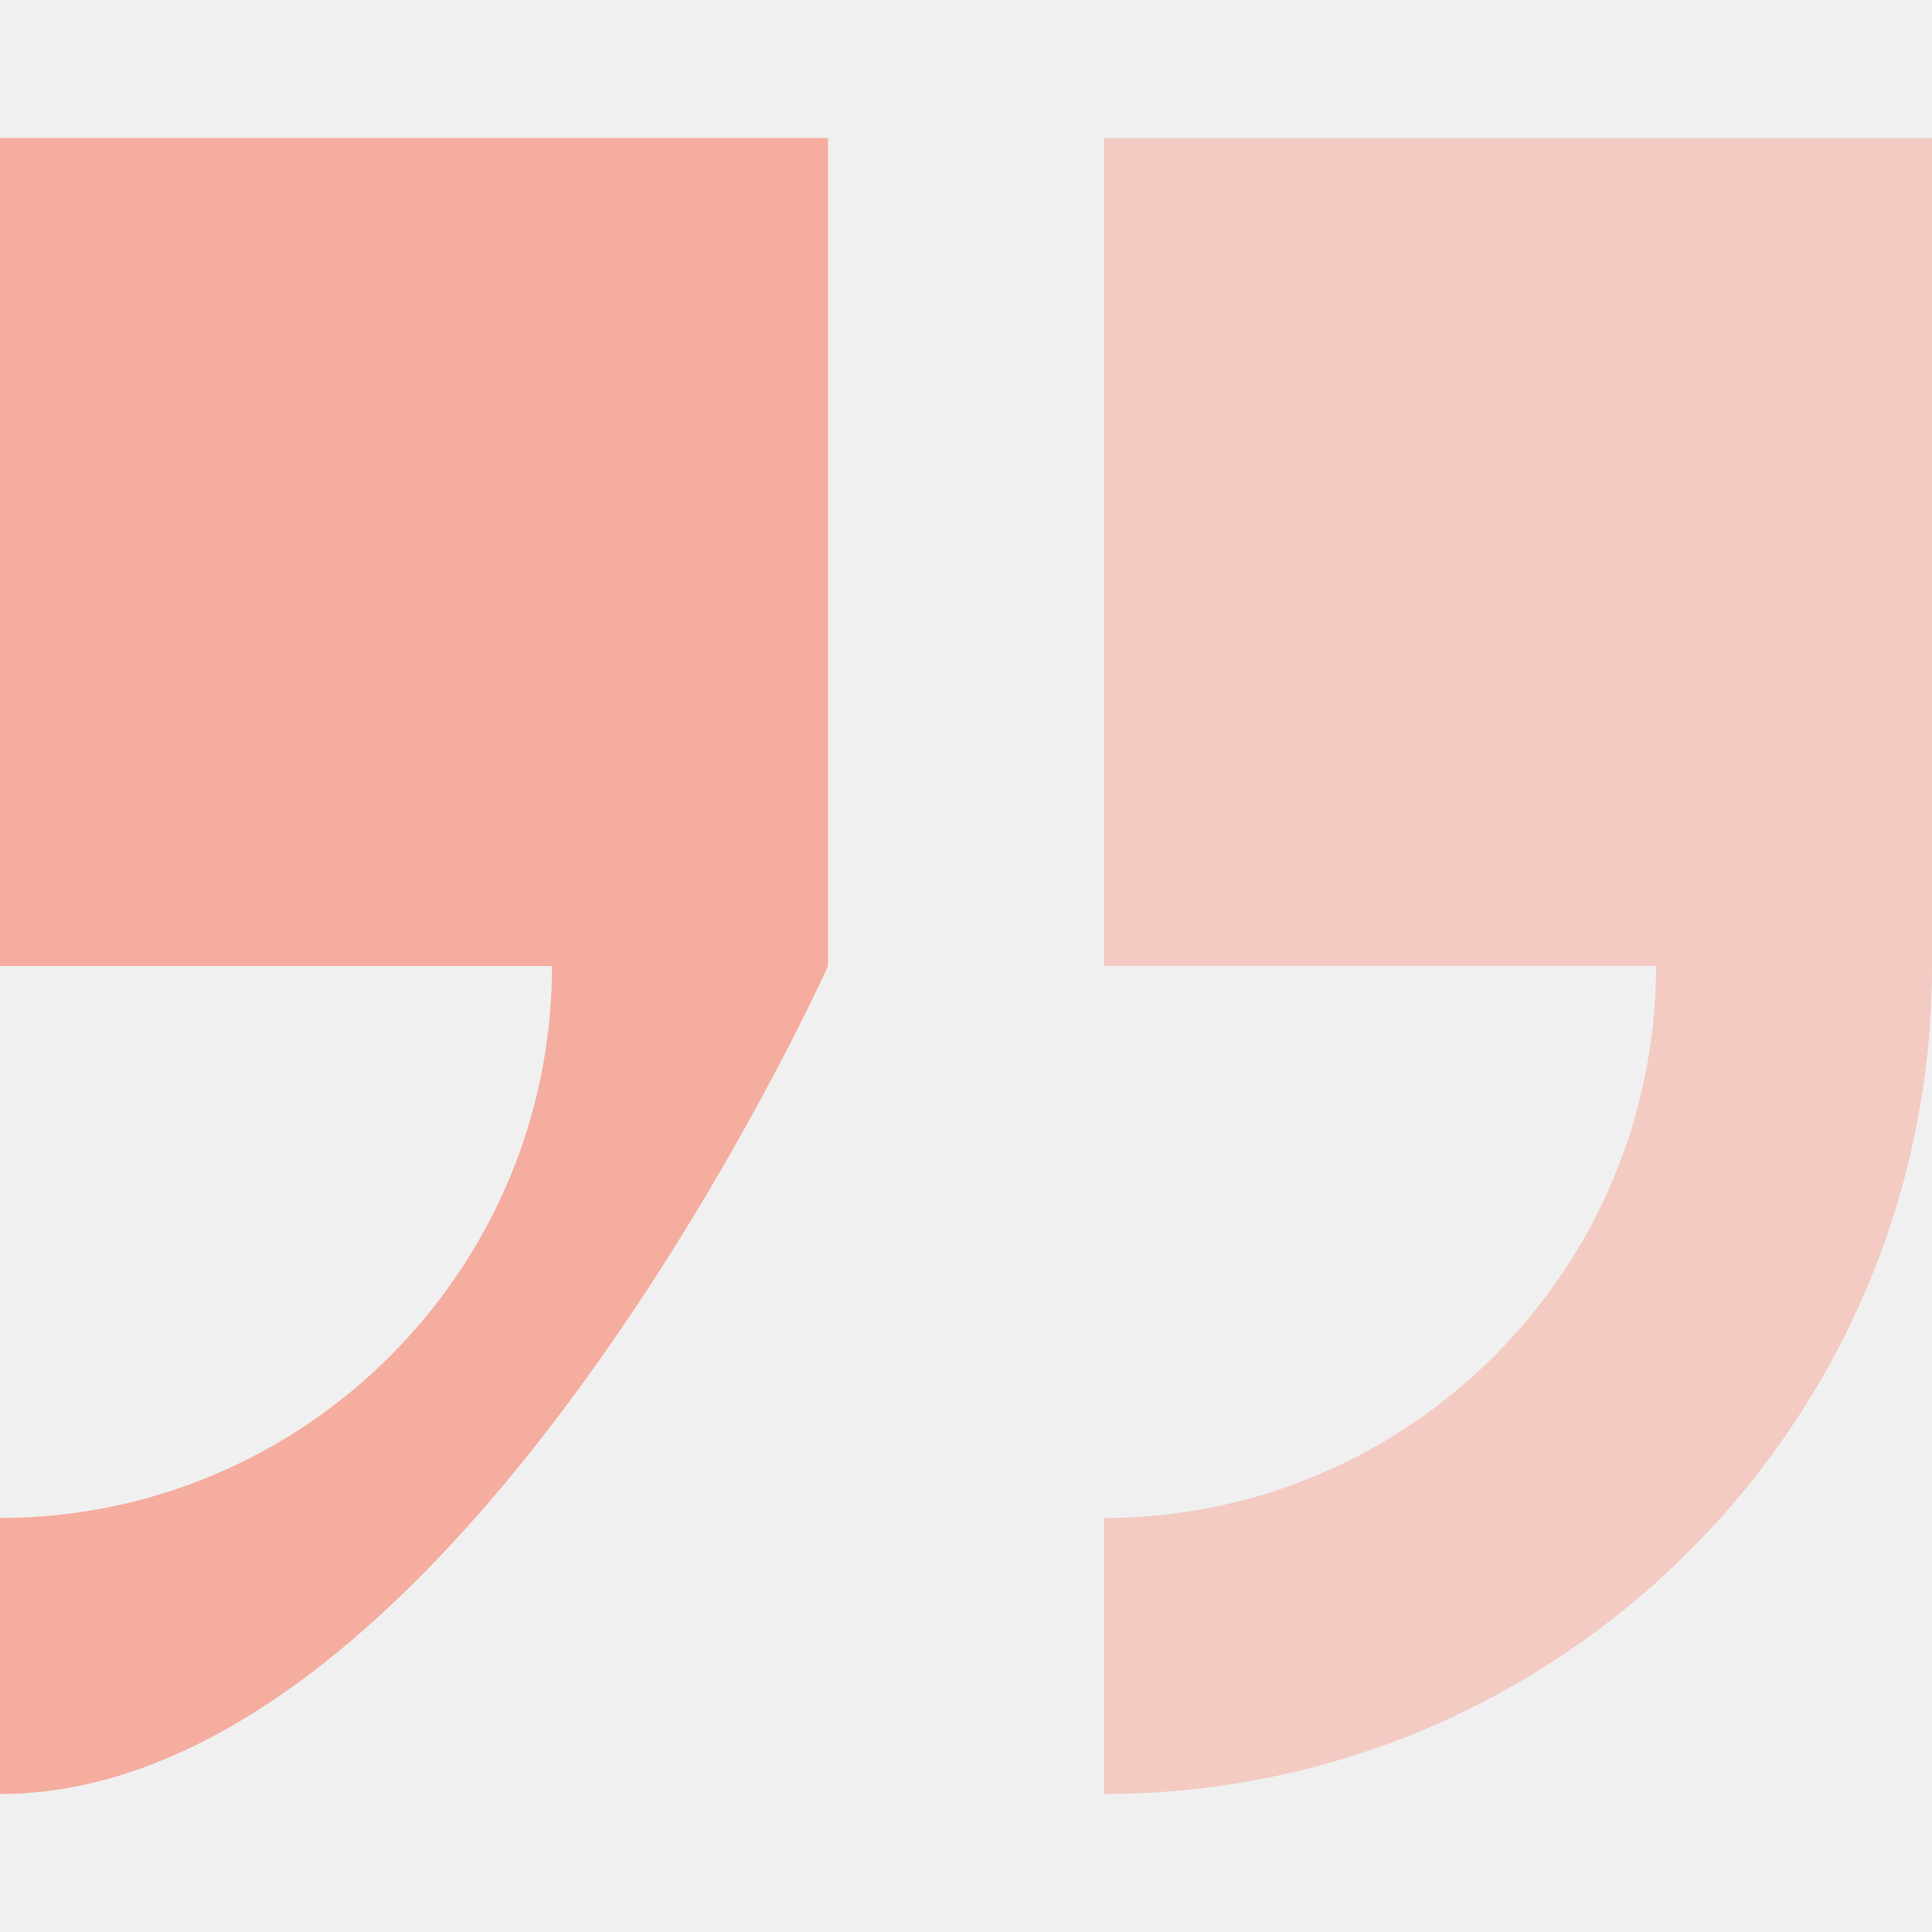
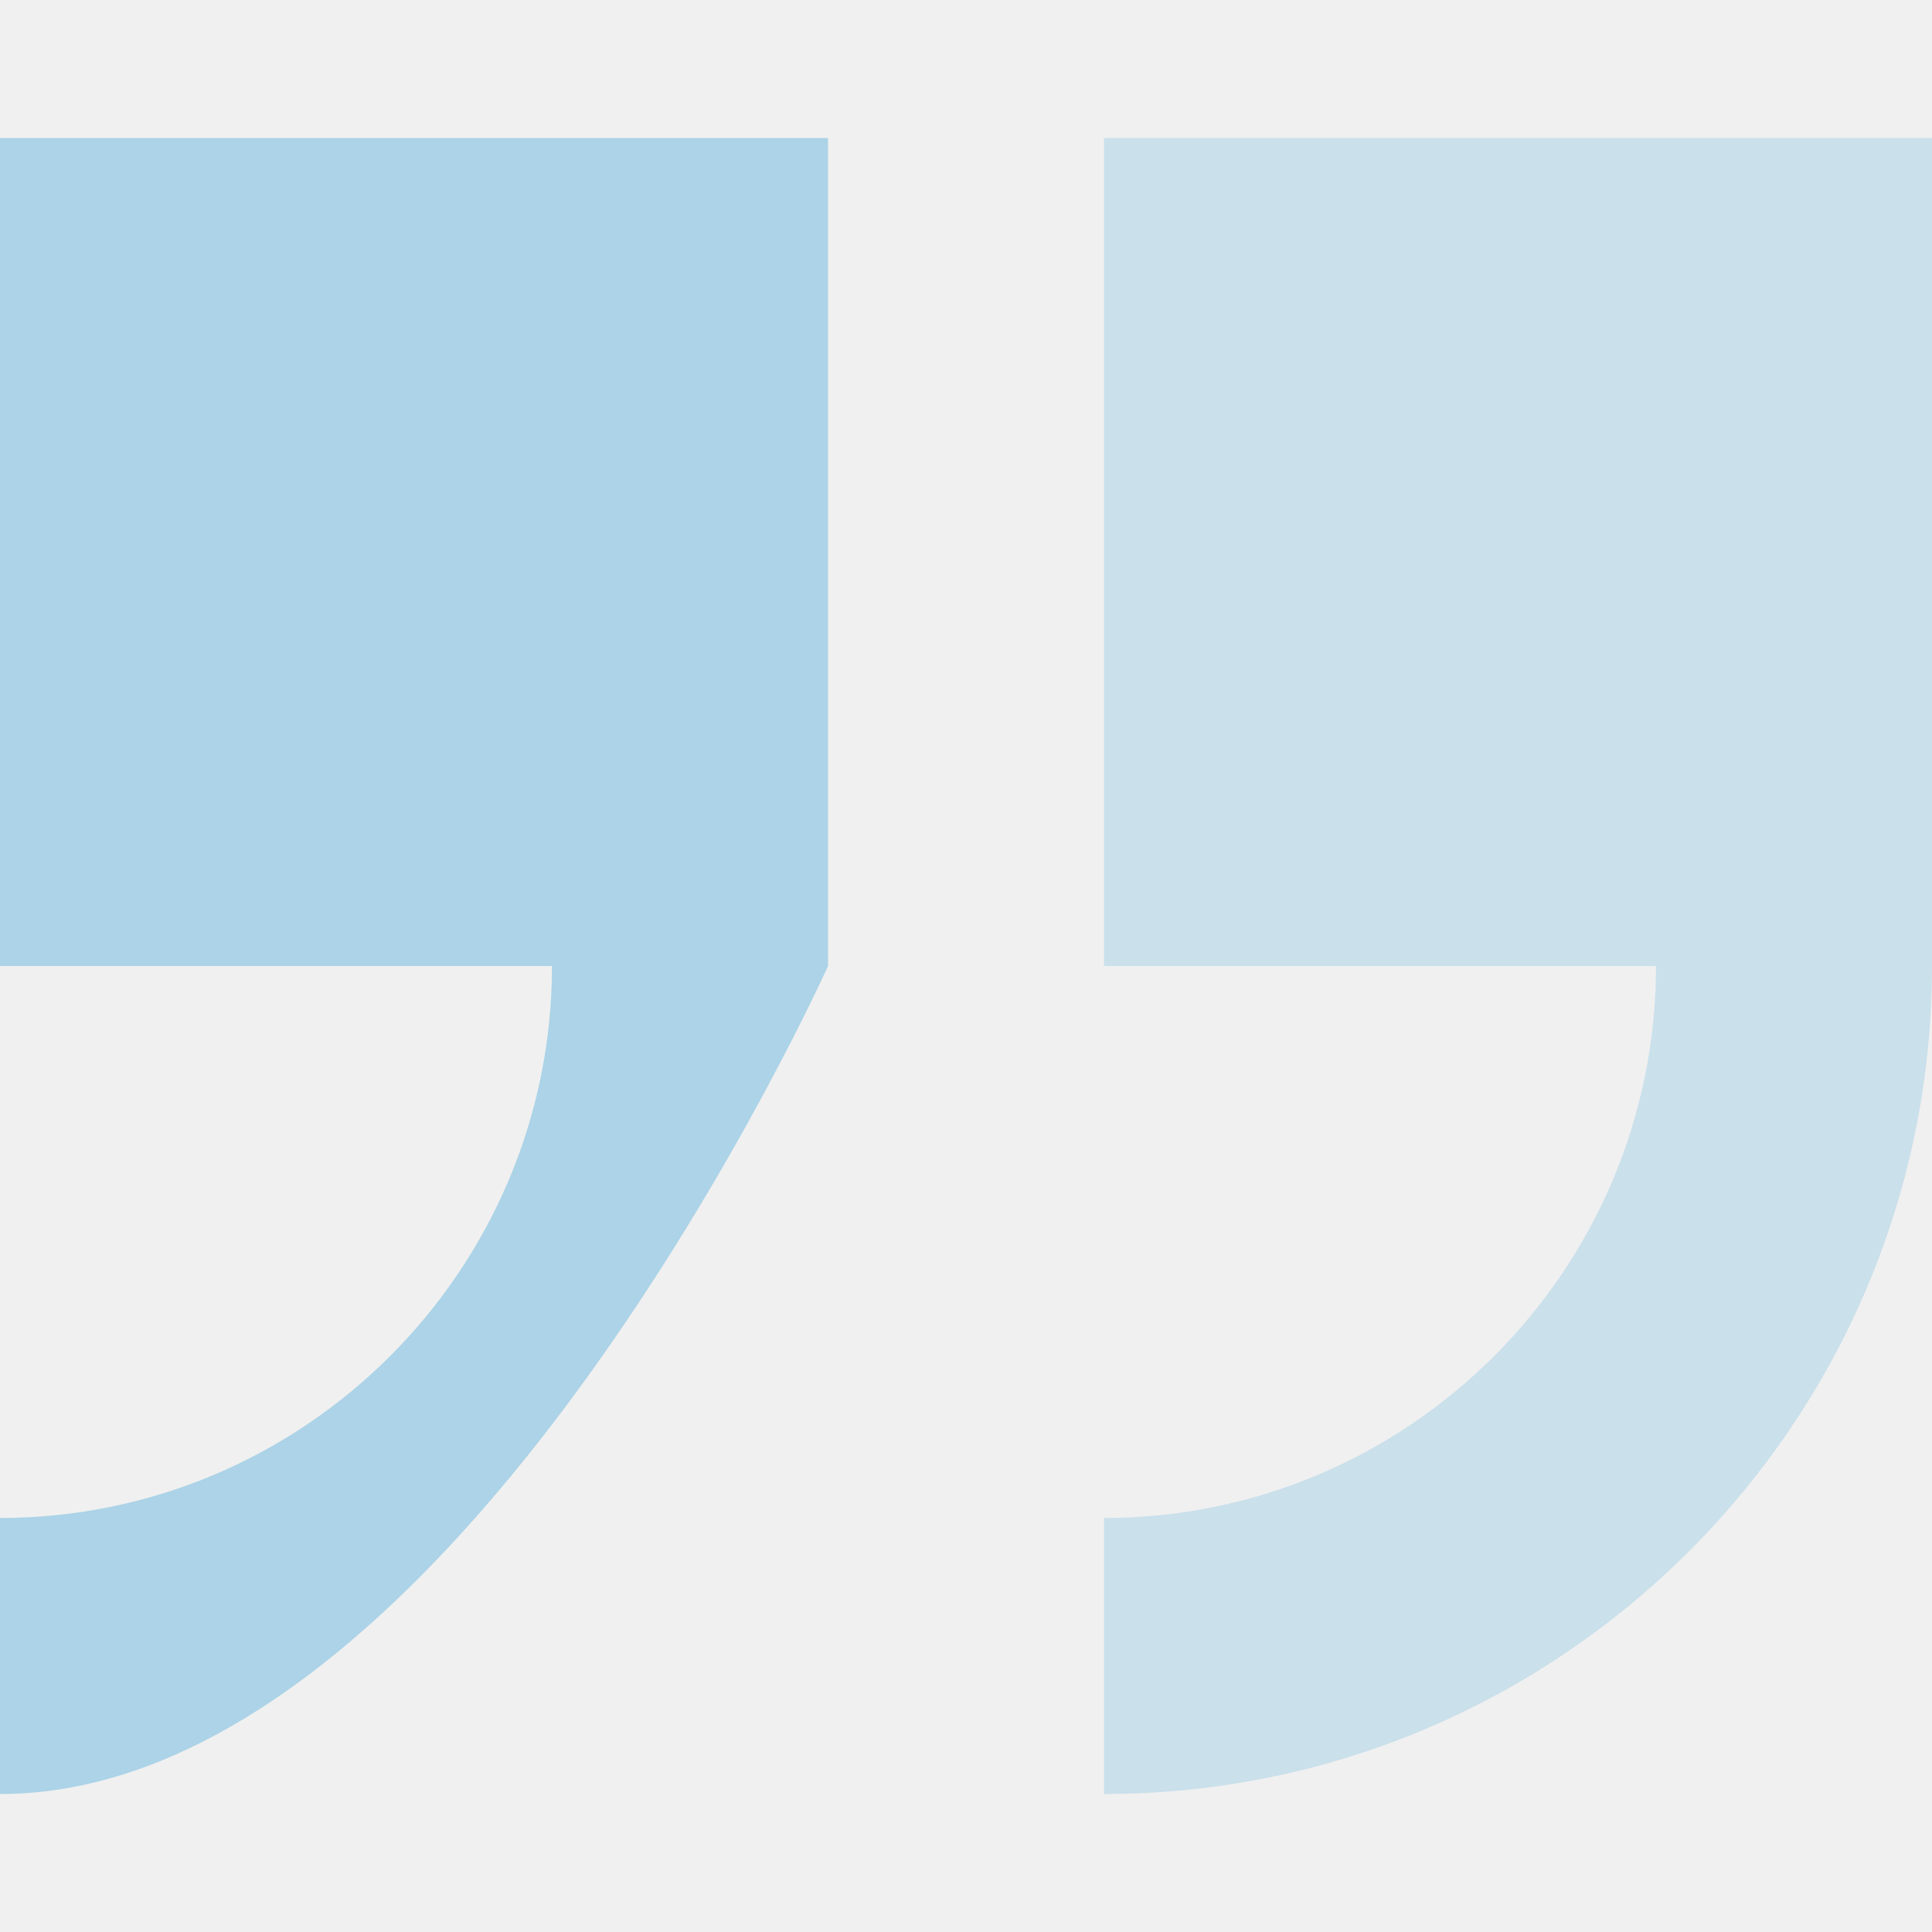
<svg xmlns="http://www.w3.org/2000/svg" width="56" height="56" viewBox="0 0 56 56" fill="none">
  <defs>
    <clipPath id="clip14_2072">
      <rect id="quote 1" width="56" height="56" fill="white" fill-opacity="0" />
    </clipPath>
  </defs>
  <rect id="quote 1" width="56" height="56" fill="#FFFFFF" fill-opacity="0" />
  <g clip-path="url(#clip14_2072)">
-     <path id="Vector" d="M32 4L32 28L48 28C48 36.82 40.82 44 32 44L32 52C45.23 52 56 41.23 56 28L56 4L32 4Z" fill="#FF3811" fill-opacity="0.2" fill-rule="nonzero" />
-     <path id="Vector" d="M0 28L16 28C16 36.82 8.82 44 0 44L0 52C13.23 52 24 28 24 28L24 4L0 4L0 28Z" fill="#FF3811" fill-opacity="0.2" fill-rule="nonzero" />
-     <path id="Vector" d="M0 28L16 28C16 36.82 8.82 44 0 44L0 52C13.23 52 24 28 24 28L24 4L0 4L0 28Z" fill="#FF3811" fill-opacity="0.2" fill-rule="nonzero" />
+     <path id="Vector" d="M32 4L32 28L48 28C48 36.82 40.82 44 32 44L32 52C45.23 52 56 41.23 56 28L56 4L32 4Z" fill="#34a2d9" fill-opacity="0.2" fill-rule="nonzero" />
+     <path id="Vector" d="M0 28L16 28C16 36.82 8.82 44 0 44L0 52C13.23 52 24 28 24 28L24 4L0 4L0 28Z" fill="#34a2d9" fill-opacity="0.2" fill-rule="nonzero" />
+     <path id="Vector" d="M0 28L16 28C16 36.82 8.82 44 0 44L0 52C13.23 52 24 28 24 28L24 4L0 4L0 28Z" fill="#34a2d9" fill-opacity="0.2" fill-rule="nonzero" />
  </g>
</svg>
